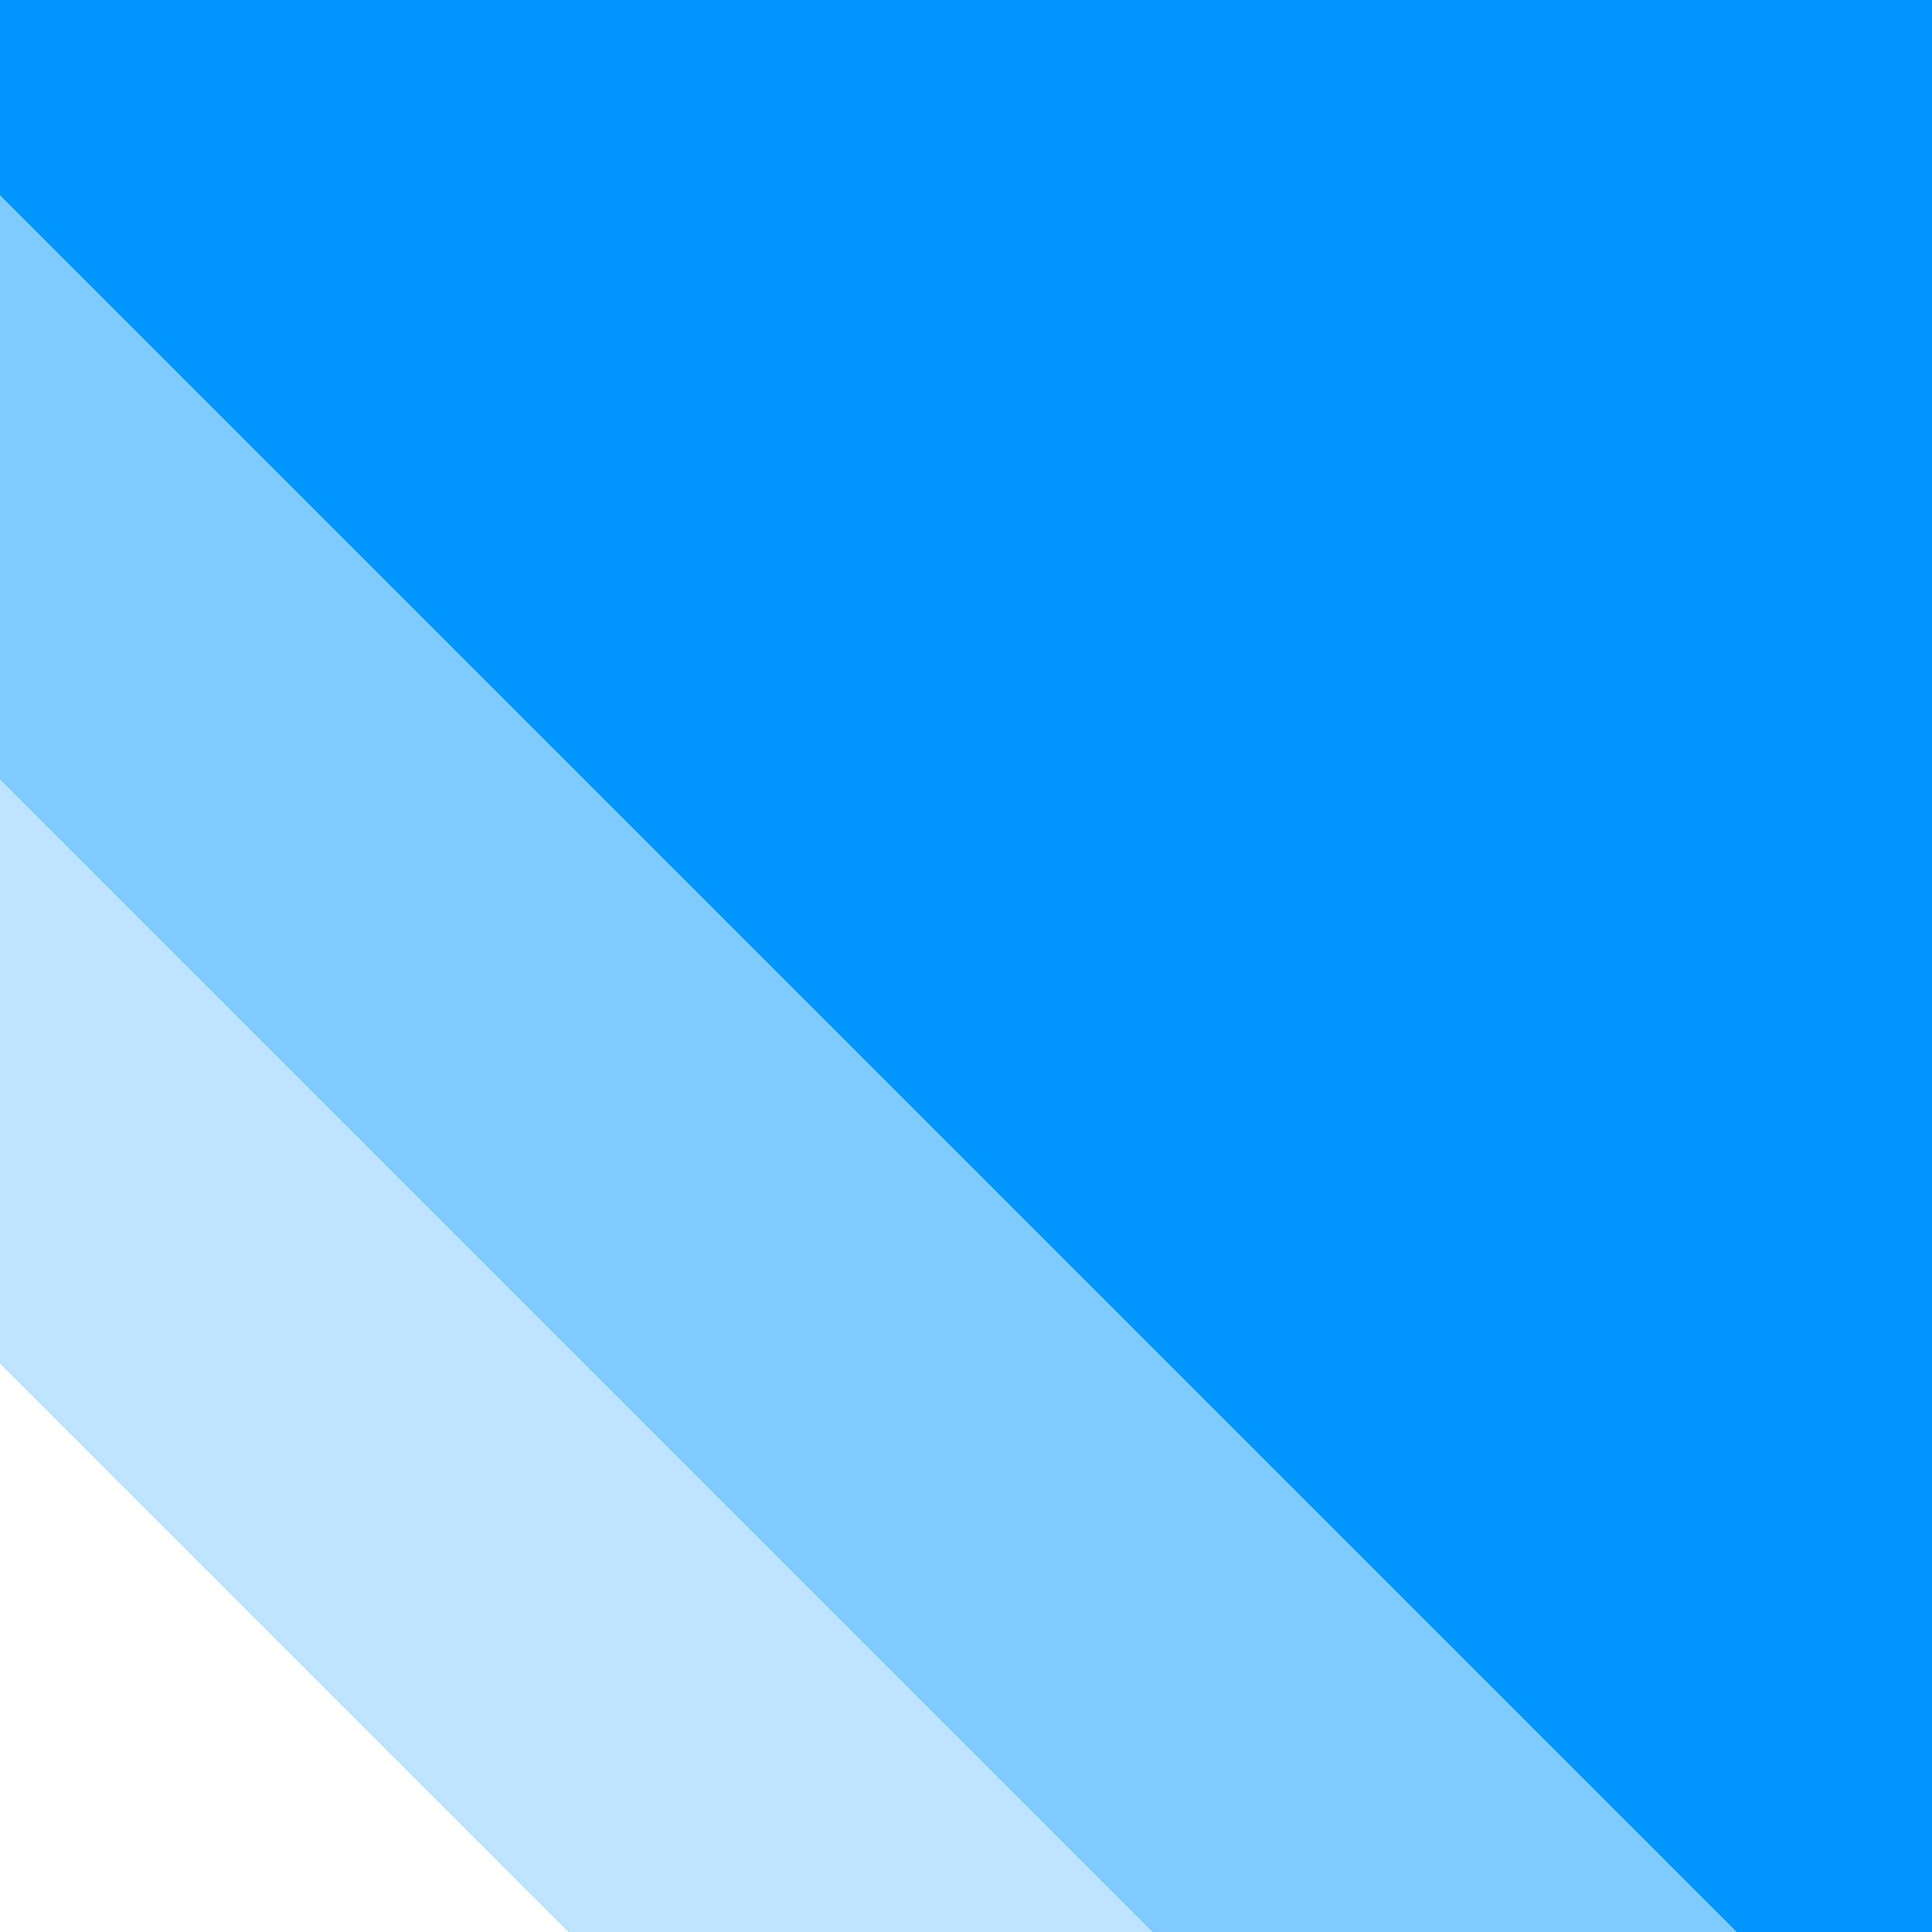
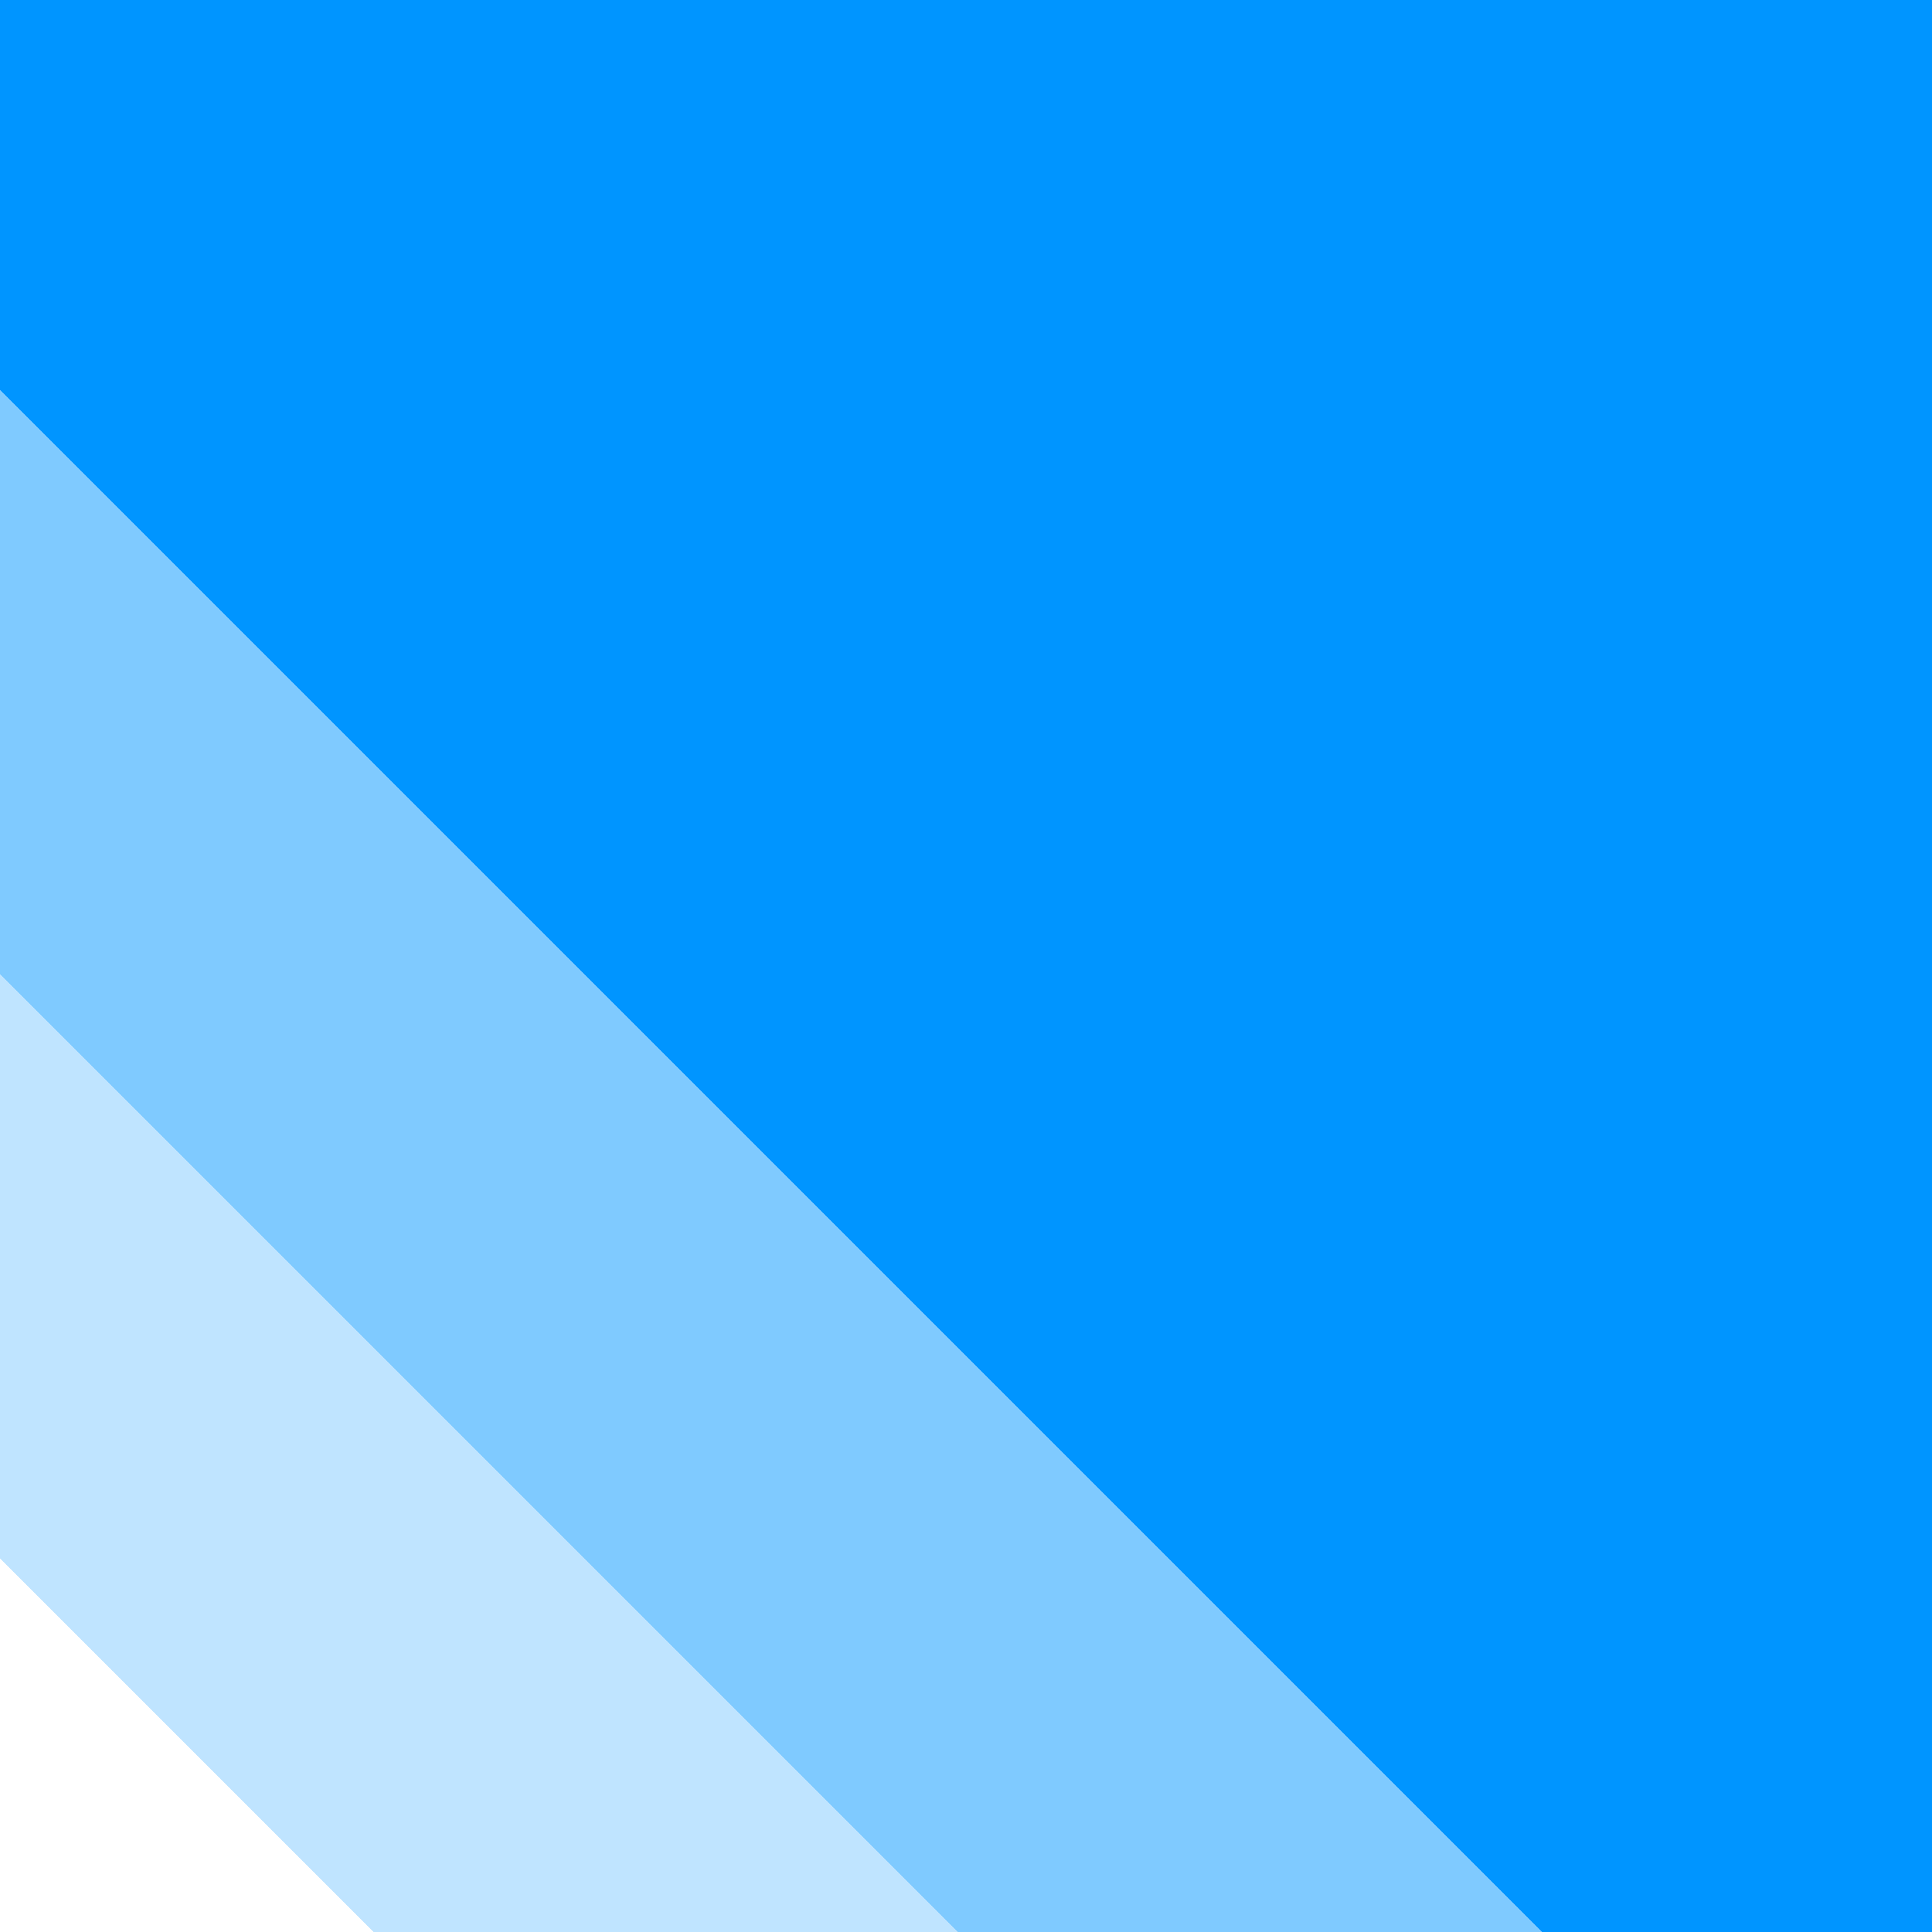
<svg xmlns="http://www.w3.org/2000/svg" viewBox="0 0 100 100">
  <defs>
    <linearGradient id="grad" x1="0%" y1="100%" x2="100%" y2="0%">
      <stop offset="0%" style="stop-color:#0095ff;stop-opacity:0" />
-       <stop offset="15%" style="stop-color:#0095ff;stop-opacity:0" />
-       <stop offset="15%" style="stop-color:#0095ff;stop-opacity:0.25" />
-       <stop offset="30%" style="stop-color:#0095ff;stop-opacity:0.25" />
-       <stop offset="30%" style="stop-color:#0095ff;stop-opacity:0.5" />
-       <stop offset="45%" style="stop-color:#0095ff;stop-opacity:0.5" />
-       <stop offset="45%" style="stop-color:#0095ff;stop-opacity:1" />
+       <stop offset="10%" style="stop-color:#0095ff;stop-opacity:0" />
+       <stop offset="10%" style="stop-color:#0095ff;stop-opacity:0.25" />
+       <stop offset="25%" style="stop-color:#0095ff;stop-opacity:0.25" />
+       <stop offset="25%" style="stop-color:#0095ff;stop-opacity:0.5" />
+       <stop offset="40%" style="stop-color:#0095ff;stop-opacity:0.5" />
+       <stop offset="40%" style="stop-color:#0095ff;stop-opacity:1" />
    </linearGradient>
  </defs>
  <polygon points="0,0 100,0 100,100 0,100" style="fill: url(#grad);" />
</svg>
